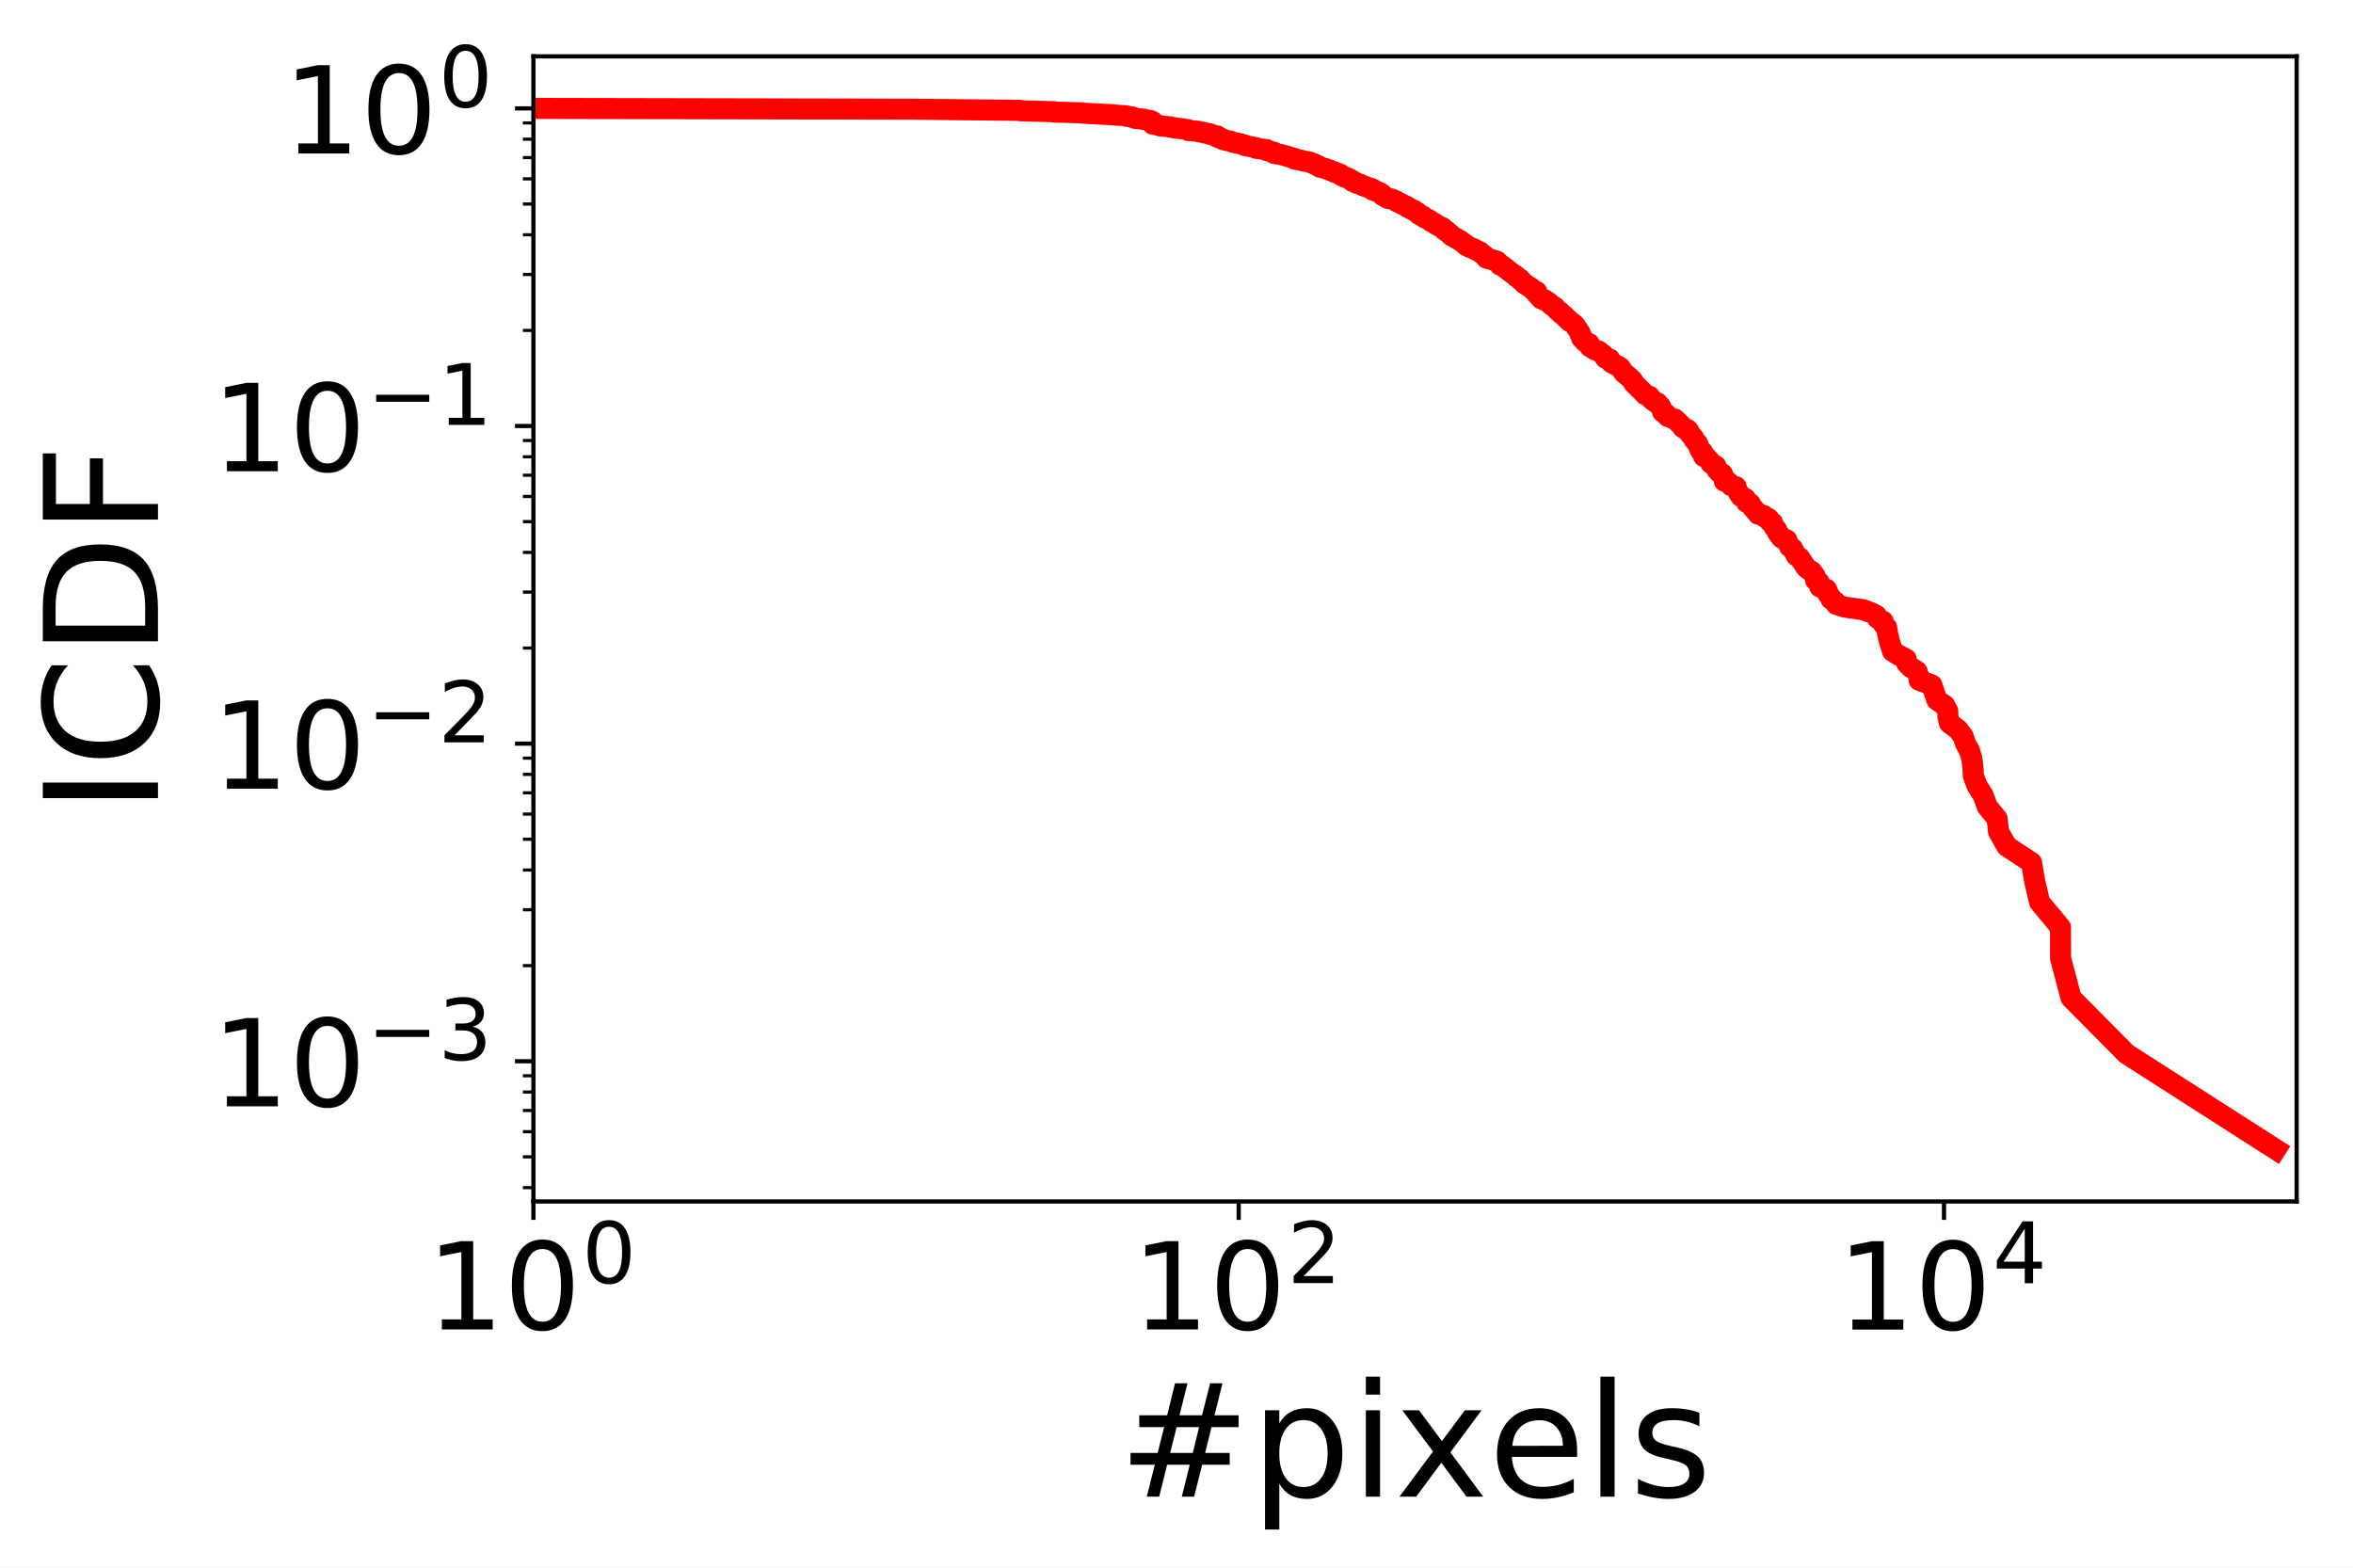
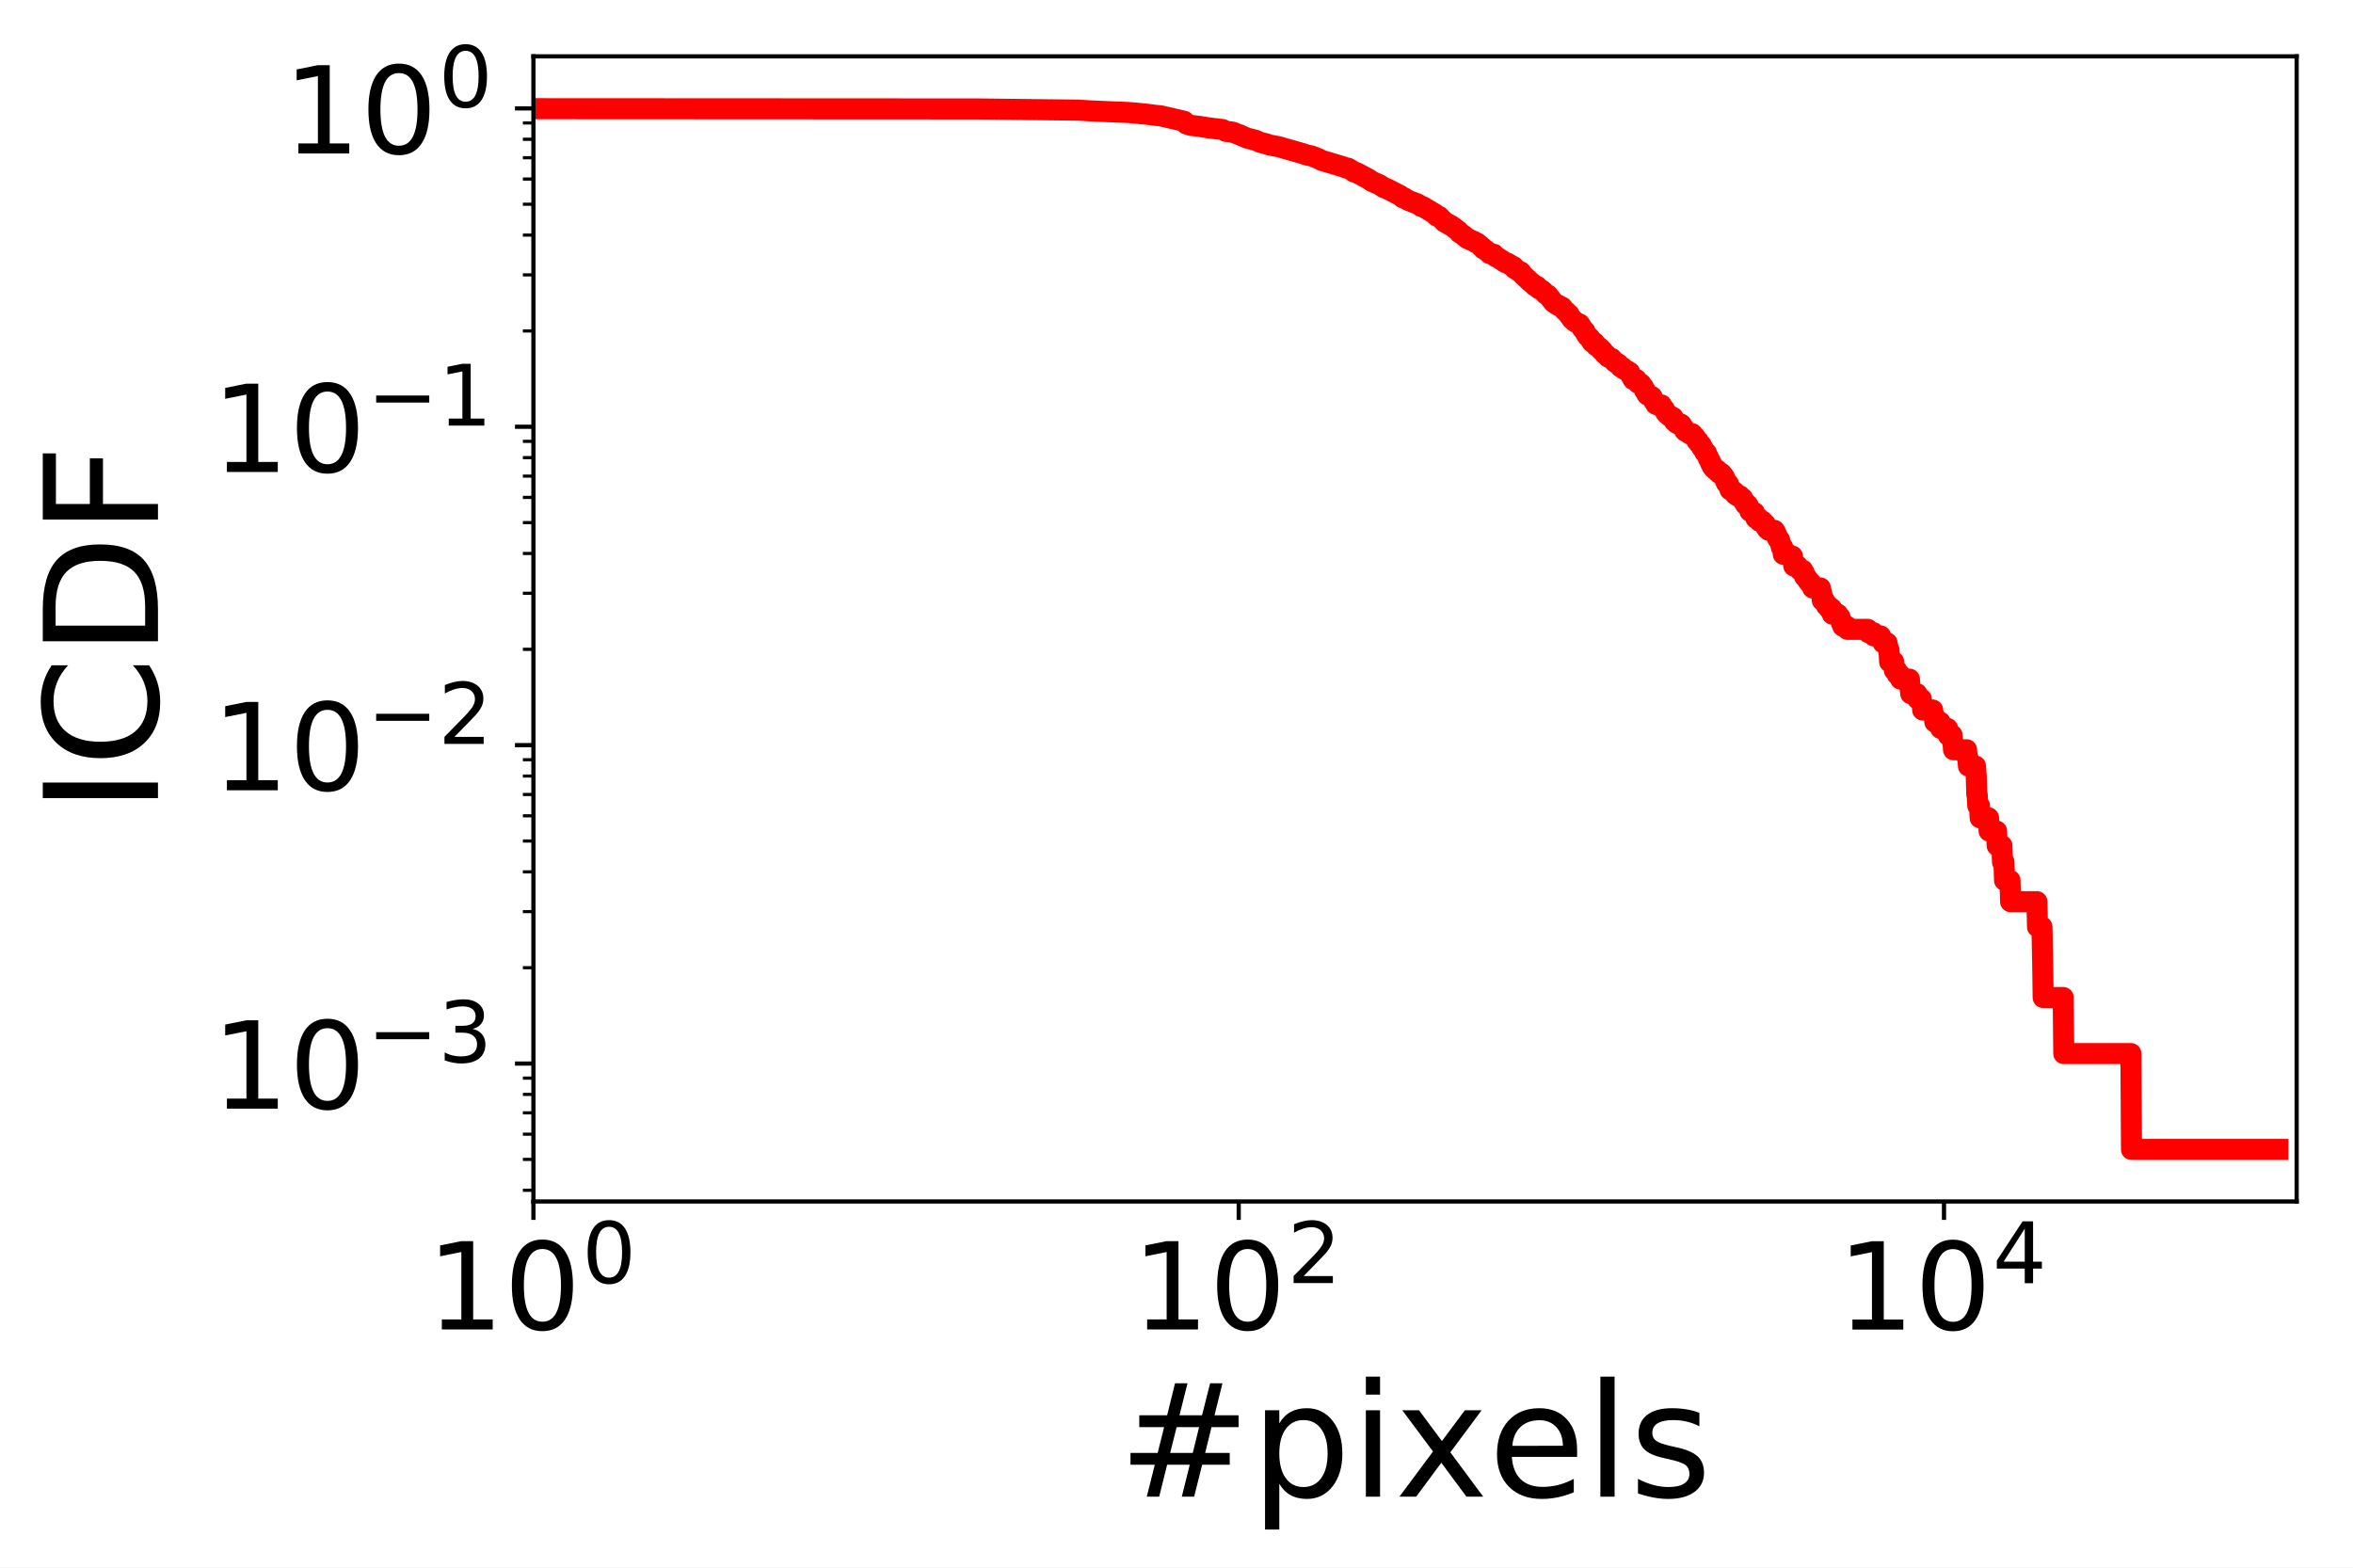
<svg xmlns="http://www.w3.org/2000/svg" xmlns:xlink="http://www.w3.org/1999/xlink" height="297.634pt" version="1.1" viewBox="0 0 446.784 297.634" width="446.784pt">
  <defs>
    <style type="text/css">
*{stroke-linecap:butt;stroke-linejoin:round;}
  </style>
  </defs>
  <g id="figure_1">
    <g id="patch_1">
      <path d="M 0 297.634  L 446.784 297.634  L 446.784 0  L 0 0  z " style="fill:#ffffff;" />
    </g>
    <g id="axes_1">
      <g id="patch_2">
        <path d="M 101.284 228.14  L 436.084 228.14  L 436.084 10.7  L 101.284 10.7  z " style="fill:#ffffff;" />
      </g>
      <g id="matplotlib.axis_1">
        <g id="xtick_1">
          <g id="line2d_1">
            <defs>
-               <path d="M 0 0  L 0 3.5  " id="me10403551e" style="stroke:#000000;stroke-width:0.8;" />
-             </defs>
-             <g>
-               <use style="stroke:#000000;stroke-width:0.8;" x="101.284" xlink:href="#me10403551e" y="228.14" />
+               <path d="M 0 0  L 0 3.5  " id="m902d576149" style="stroke:#000000;stroke-width:0.8;" />
+             </defs>
+             <g>
+               <use style="stroke:#000000;stroke-width:0.8;" x="101.284" xlink:href="#m902d576149" y="228.14" />
            </g>
          </g>
          <g id="text_1">
            <defs>
              <path d="M 12.406 8.297  L 28.516 8.297  L 28.516 63.922  L 10.984 60.406  L 10.984 69.391  L 28.422 72.906  L 38.281 72.906  L 38.281 8.297  L 54.391 8.297  L 54.391 0  L 12.406 0  z " id="DejaVuSans-49" />
              <path d="M 31.781 66.406  Q 24.172 66.406 20.328 58.906  Q 16.5 51.422 16.5 36.375  Q 16.5 21.391 20.328 13.891  Q 24.172 6.391 31.781 6.391  Q 39.453 6.391 43.281 13.891  Q 47.125 21.391 47.125 36.375  Q 47.125 51.422 43.281 58.906  Q 39.453 66.406 31.781 66.406  z M 31.781 74.219  Q 44.047 74.219 50.516 64.516  Q 56.984 54.828 56.984 36.375  Q 56.984 17.969 50.516 8.266  Q 44.047 -1.422 31.781 -1.422  Q 19.531 -1.422 13.062 8.266  Q 6.594 17.969 6.594 36.375  Q 6.594 54.828 13.062 64.516  Q 19.531 74.219 31.781 74.219  z " id="DejaVuSans-48" />
            </defs>
            <g transform="translate(81.04438 252.6164)scale(0.23 -0.23)">
              <use transform="translate(0 0.765625)" xlink:href="#DejaVuSans-49" />
              <use transform="translate(63.62305 0.765625)" xlink:href="#DejaVuSans-48" />
              <use transform="translate(128.2031 39.04688)scale(0.7)" xlink:href="#DejaVuSans-48" />
            </g>
          </g>
        </g>
        <g id="xtick_2">
          <g id="line2d_2">
            <g>
-               <use style="stroke:#000000;stroke-width:0.8;" x="235.204" xlink:href="#me10403551e" y="228.14" />
+               <use style="stroke:#000000;stroke-width:0.8;" x="235.204" xlink:href="#m902d576149" y="228.14" />
            </g>
          </g>
          <g id="text_2">
            <defs>
              <path d="M 19.188 8.297  L 53.609 8.297  L 53.609 0  L 7.328 0  L 7.328 8.297  Q 12.938 14.109 22.625 23.891  Q 32.328 33.688 34.812 36.531  Q 39.547 41.844 41.422 45.531  Q 43.312 49.219 43.312 52.781  Q 43.312 58.594 39.234 62.25  Q 35.156 65.922 28.609 65.922  Q 23.969 65.922 18.812 64.312  Q 13.672 62.703 7.812 59.422  L 7.812 69.391  Q 13.766 71.781 18.938 73  Q 24.125 74.219 28.422 74.219  Q 39.75 74.219 46.484 68.547  Q 53.219 62.891 53.219 53.422  Q 53.219 48.922 51.531 44.891  Q 49.859 40.875 45.406 35.406  Q 44.188 33.984 37.641 27.219  Q 31.109 20.453 19.188 8.297  z " id="DejaVuSans-50" />
            </defs>
            <g transform="translate(214.9644 252.6164)scale(0.23 -0.23)">
              <use transform="translate(0 0.765625)" xlink:href="#DejaVuSans-49" />
              <use transform="translate(63.62305 0.765625)" xlink:href="#DejaVuSans-48" />
              <use transform="translate(128.2031 39.04688)scale(0.7)" xlink:href="#DejaVuSans-50" />
            </g>
          </g>
        </g>
        <g id="xtick_3">
          <g id="line2d_3">
            <g>
-               <use style="stroke:#000000;stroke-width:0.8;" x="369.124" xlink:href="#me10403551e" y="228.14" />
+               <use style="stroke:#000000;stroke-width:0.8;" x="369.124" xlink:href="#m902d576149" y="228.14" />
            </g>
          </g>
          <g id="text_3">
            <defs>
              <path d="M 37.797 64.312  L 12.891 25.391  L 37.797 25.391  z M 35.203 72.906  L 47.609 72.906  L 47.609 25.391  L 58.016 25.391  L 58.016 17.188  L 47.609 17.188  L 47.609 0  L 37.797 0  L 37.797 17.188  L 4.891 17.188  L 4.891 26.703  z " id="DejaVuSans-52" />
            </defs>
            <g transform="translate(348.8844 252.6164)scale(0.23 -0.23)">
              <use transform="translate(0 0.684375)" xlink:href="#DejaVuSans-49" />
              <use transform="translate(63.62305 0.684375)" xlink:href="#DejaVuSans-48" />
              <use transform="translate(128.2031 38.96563)scale(0.7)" xlink:href="#DejaVuSans-52" />
            </g>
          </g>
        </g>
        <g id="text_4">
          <defs>
            <path d="M 51.125 44  L 36.922 44  L 32.812 27.688  L 47.125 27.688  z M 43.797 71.781  L 38.719 51.516  L 52.984 51.516  L 58.109 71.781  L 65.922 71.781  L 60.891 51.516  L 76.125 51.516  L 76.125 44  L 58.984 44  L 54.984 27.688  L 70.516 27.688  L 70.516 20.219  L 53.078 20.219  L 48 0  L 40.188 0  L 45.219 20.219  L 30.906 20.219  L 25.875 0  L 18.016 0  L 23.094 20.219  L 7.719 20.219  L 7.719 27.688  L 24.906 27.688  L 29 44  L 13.281 44  L 13.281 51.516  L 30.906 51.516  L 35.891 71.781  z " id="DejaVuSans-35" />
            <path d="M 18.109 8.203  L 18.109 -20.797  L 9.078 -20.797  L 9.078 54.688  L 18.109 54.688  L 18.109 46.391  Q 20.953 51.266 25.266 53.625  Q 29.594 56 35.594 56  Q 45.562 56 51.781 48.094  Q 58.016 40.188 58.016 27.297  Q 58.016 14.406 51.781 6.484  Q 45.562 -1.422 35.594 -1.422  Q 29.594 -1.422 25.266 0.953  Q 20.953 3.328 18.109 8.203  z M 48.688 27.297  Q 48.688 37.203 44.609 42.844  Q 40.531 48.484 33.406 48.484  Q 26.266 48.484 22.188 42.844  Q 18.109 37.203 18.109 27.297  Q 18.109 17.391 22.188 11.75  Q 26.266 6.109 33.406 6.109  Q 40.531 6.109 44.609 11.75  Q 48.688 17.391 48.688 27.297  z " id="DejaVuSans-112" />
            <path d="M 9.422 54.688  L 18.406 54.688  L 18.406 0  L 9.422 0  z M 9.422 75.984  L 18.406 75.984  L 18.406 64.594  L 9.422 64.594  z " id="DejaVuSans-105" />
            <path d="M 54.891 54.688  L 35.109 28.078  L 55.906 0  L 45.312 0  L 29.391 21.484  L 13.484 0  L 2.875 0  L 24.125 28.609  L 4.688 54.688  L 15.281 54.688  L 29.781 35.203  L 44.281 54.688  z " id="DejaVuSans-120" />
            <path d="M 56.203 29.594  L 56.203 25.203  L 14.891 25.203  Q 15.484 15.922 20.484 11.062  Q 25.484 6.203 34.422 6.203  Q 39.594 6.203 44.453 7.469  Q 49.312 8.734 54.109 11.281  L 54.109 2.781  Q 49.266 0.734 44.188 -0.344  Q 39.109 -1.422 33.891 -1.422  Q 20.797 -1.422 13.156 6.188  Q 5.516 13.812 5.516 26.812  Q 5.516 40.234 12.766 48.109  Q 20.016 56 32.328 56  Q 43.359 56 49.781 48.891  Q 56.203 41.797 56.203 29.594  z M 47.219 32.234  Q 47.125 39.594 43.094 43.984  Q 39.062 48.391 32.422 48.391  Q 24.906 48.391 20.391 44.141  Q 15.875 39.891 15.188 32.172  z " id="DejaVuSans-101" />
            <path d="M 9.422 75.984  L 18.406 75.984  L 18.406 0  L 9.422 0  z " id="DejaVuSans-108" />
            <path d="M 44.281 53.078  L 44.281 44.578  Q 40.484 46.531 36.375 47.5  Q 32.281 48.484 27.875 48.484  Q 21.188 48.484 17.844 46.438  Q 14.5 44.391 14.5 40.281  Q 14.5 37.156 16.891 35.375  Q 19.281 33.594 26.516 31.984  L 29.594 31.297  Q 39.156 29.25 43.188 25.516  Q 47.219 21.781 47.219 15.094  Q 47.219 7.469 41.188 3.016  Q 35.156 -1.422 24.609 -1.422  Q 20.219 -1.422 15.453 -0.562  Q 10.688 0.297 5.422 2  L 5.422 11.281  Q 10.406 8.688 15.234 7.391  Q 20.062 6.109 24.812 6.109  Q 31.156 6.109 34.562 8.281  Q 37.984 10.453 37.984 14.406  Q 37.984 18.062 35.516 20.016  Q 33.062 21.969 24.703 23.781  L 21.578 24.516  Q 13.234 26.266 9.516 29.906  Q 5.812 33.547 5.812 39.891  Q 5.812 47.609 11.281 51.797  Q 16.75 56 26.812 56  Q 31.781 56 36.172 55.266  Q 40.578 54.547 44.281 53.078  z " id="DejaVuSans-115" />
          </defs>
          <g transform="translate(212.343 284.195)scale(0.3 -0.3)">
            <use xlink:href="#DejaVuSans-35" />
            <use x="83.789" xlink:href="#DejaVuSans-112" />
            <use x="147.266" xlink:href="#DejaVuSans-105" />
            <use x="175.049" xlink:href="#DejaVuSans-120" />
            <use x="234.182" xlink:href="#DejaVuSans-101" />
            <use x="295.705" xlink:href="#DejaVuSans-108" />
            <use x="323.488" xlink:href="#DejaVuSans-115" />
          </g>
        </g>
      </g>
      <g id="matplotlib.axis_2">
        <g id="ytick_1">
          <g id="line2d_4">
            <defs>
-               <path d="M 0 0  L -3.5 0  " id="m2c42c81532" style="stroke:#000000;stroke-width:0.8;" />
-             </defs>
-             <g>
-               <use style="stroke:#000000;stroke-width:0.8;" x="101.284" xlink:href="#m2c42c81532" y="201.514" />
+               <path d="M 0 0  L -3.5 0  " id="macaefe2e04" style="stroke:#000000;stroke-width:0.8;" />
+             </defs>
+             <g>
+               <use style="stroke:#000000;stroke-width:0.8;" x="101.284" xlink:href="#macaefe2e04" y="201.949" />
            </g>
          </g>
          <g id="text_5">
            <defs>
              <path d="M 10.594 35.5  L 73.188 35.5  L 73.188 27.203  L 10.594 27.203  z " id="DejaVuSans-8722" />
              <path d="M 40.578 39.312  Q 47.656 37.797 51.625 33  Q 55.609 28.219 55.609 21.188  Q 55.609 10.406 48.188 4.484  Q 40.766 -1.422 27.094 -1.422  Q 22.516 -1.422 17.656 -0.516  Q 12.797 0.391 7.625 2.203  L 7.625 11.719  Q 11.719 9.328 16.594 8.109  Q 21.484 6.891 26.812 6.891  Q 36.078 6.891 40.938 10.547  Q 45.797 14.203 45.797 21.188  Q 45.797 27.641 41.281 31.266  Q 36.766 34.906 28.719 34.906  L 20.219 34.906  L 20.219 43.016  L 29.109 43.016  Q 36.375 43.016 40.234 45.922  Q 44.094 48.828 44.094 54.297  Q 44.094 59.906 40.109 62.906  Q 36.141 65.922 28.719 65.922  Q 24.656 65.922 20.016 65.031  Q 15.375 64.156 9.812 62.312  L 9.812 71.094  Q 15.438 72.656 20.344 73.438  Q 25.25 74.219 29.594 74.219  Q 40.828 74.219 47.359 69.109  Q 53.906 64.016 53.906 55.328  Q 53.906 49.266 50.438 45.094  Q 46.969 40.922 40.578 39.312  z " id="DejaVuSans-51" />
            </defs>
-             <g transform="translate(40.23438 210.2519)scale(0.23 -0.23)">
+             <g transform="translate(40.23438 210.687)scale(0.23 -0.23)">
              <use transform="translate(0 0.765625)" xlink:href="#DejaVuSans-49" />
              <use transform="translate(63.62305 0.765625)" xlink:href="#DejaVuSans-48" />
              <use transform="translate(128.2031 39.04688)scale(0.7)" xlink:href="#DejaVuSans-8722" />
              <use transform="translate(186.8555 39.04688)scale(0.7)" xlink:href="#DejaVuSans-51" />
            </g>
          </g>
        </g>
        <g id="ytick_2">
          <g id="line2d_5">
            <g>
-               <use style="stroke:#000000;stroke-width:0.8;" x="101.284" xlink:href="#m2c42c81532" y="141.204" />
+               <use style="stroke:#000000;stroke-width:0.8;" x="101.284" xlink:href="#macaefe2e04" y="141.494" />
            </g>
          </g>
          <g id="text_6">
-             <g transform="translate(40.23438 149.9419)scale(0.23 -0.23)">
+             <g transform="translate(40.23438 150.232)scale(0.23 -0.23)">
              <use transform="translate(0 0.765625)" xlink:href="#DejaVuSans-49" />
              <use transform="translate(63.62305 0.765625)" xlink:href="#DejaVuSans-48" />
              <use transform="translate(128.2031 39.04688)scale(0.7)" xlink:href="#DejaVuSans-8722" />
              <use transform="translate(186.8555 39.04688)scale(0.7)" xlink:href="#DejaVuSans-50" />
            </g>
          </g>
        </g>
        <g id="ytick_3">
          <g id="line2d_6">
            <g>
-               <use style="stroke:#000000;stroke-width:0.8;" x="101.284" xlink:href="#m2c42c81532" y="80.894" />
+               <use style="stroke:#000000;stroke-width:0.8;" x="101.284" xlink:href="#macaefe2e04" y="81.039" />
            </g>
          </g>
          <g id="text_7">
-             <g transform="translate(40.23438 89.63187)scale(0.23 -0.23)">
+             <g transform="translate(40.23438 89.7769)scale(0.23 -0.23)">
              <use transform="translate(0 0.684375)" xlink:href="#DejaVuSans-49" />
              <use transform="translate(63.62305 0.684375)" xlink:href="#DejaVuSans-48" />
              <use transform="translate(128.2031 38.96563)scale(0.7)" xlink:href="#DejaVuSans-8722" />
              <use transform="translate(186.8555 38.96563)scale(0.7)" xlink:href="#DejaVuSans-49" />
            </g>
          </g>
        </g>
        <g id="ytick_4">
          <g id="line2d_7">
            <g>
-               <use style="stroke:#000000;stroke-width:0.8;" x="101.284" xlink:href="#m2c42c81532" y="20.584" />
+               <use style="stroke:#000000;stroke-width:0.8;" x="101.284" xlink:href="#macaefe2e04" y="20.584" />
            </g>
          </g>
          <g id="text_8">
            <g transform="translate(53.80438 29.32184)scale(0.23 -0.23)">
              <use transform="translate(0 0.765625)" xlink:href="#DejaVuSans-49" />
              <use transform="translate(63.62305 0.765625)" xlink:href="#DejaVuSans-48" />
              <use transform="translate(128.2031 39.04688)scale(0.7)" xlink:href="#DejaVuSans-48" />
            </g>
          </g>
        </g>
        <g id="ytick_5">
          <g id="line2d_8">
            <defs>
-               <path d="M 0 0  L -2 0  " id="m80b8477044" style="stroke:#000000;stroke-width:0.6;" />
-             </defs>
-             <g>
-               <use style="stroke:#000000;stroke-width:0.6;" x="101.284" xlink:href="#m80b8477044" y="225.514" />
+               <path d="M 0 0  L -2 0  " id="m8bcaeff743" style="stroke:#000000;stroke-width:0.6;" />
+             </defs>
+             <g>
+               <use style="stroke:#000000;stroke-width:0.6;" x="101.284" xlink:href="#m8bcaeff743" y="226.006" />
            </g>
          </g>
        </g>
        <g id="ytick_6">
          <g id="line2d_9">
            <g>
-               <use style="stroke:#000000;stroke-width:0.6;" x="101.284" xlink:href="#m80b8477044" y="219.669" />
+               <use style="stroke:#000000;stroke-width:0.6;" x="101.284" xlink:href="#m8bcaeff743" y="220.148" />
            </g>
          </g>
        </g>
        <g id="ytick_7">
          <g id="line2d_10">
            <g>
-               <use style="stroke:#000000;stroke-width:0.6;" x="101.284" xlink:href="#m80b8477044" y="214.893" />
+               <use style="stroke:#000000;stroke-width:0.6;" x="101.284" xlink:href="#m8bcaeff743" y="215.361" />
            </g>
          </g>
        </g>
        <g id="ytick_8">
          <g id="line2d_11">
            <g>
-               <use style="stroke:#000000;stroke-width:0.6;" x="101.284" xlink:href="#m80b8477044" y="210.856" />
+               <use style="stroke:#000000;stroke-width:0.6;" x="101.284" xlink:href="#m8bcaeff743" y="211.313" />
            </g>
          </g>
        </g>
        <g id="ytick_9">
          <g id="line2d_12">
            <g>
-               <use style="stroke:#000000;stroke-width:0.6;" x="101.284" xlink:href="#m80b8477044" y="207.358" />
+               <use style="stroke:#000000;stroke-width:0.6;" x="101.284" xlink:href="#m8bcaeff743" y="207.808" />
            </g>
          </g>
        </g>
        <g id="ytick_10">
          <g id="line2d_13">
            <g>
-               <use style="stroke:#000000;stroke-width:0.6;" x="101.284" xlink:href="#m80b8477044" y="204.273" />
+               <use style="stroke:#000000;stroke-width:0.6;" x="101.284" xlink:href="#m8bcaeff743" y="204.715" />
            </g>
          </g>
        </g>
        <g id="ytick_11">
          <g id="line2d_14">
            <g>
-               <use style="stroke:#000000;stroke-width:0.6;" x="101.284" xlink:href="#m80b8477044" y="183.359" />
+               <use style="stroke:#000000;stroke-width:0.6;" x="101.284" xlink:href="#m8bcaeff743" y="183.75" />
            </g>
          </g>
        </g>
        <g id="ytick_12">
          <g id="line2d_15">
            <g>
-               <use style="stroke:#000000;stroke-width:0.6;" x="101.284" xlink:href="#m80b8477044" y="172.739" />
+               <use style="stroke:#000000;stroke-width:0.6;" x="101.284" xlink:href="#m8bcaeff743" y="173.104" />
            </g>
          </g>
        </g>
        <g id="ytick_13">
          <g id="line2d_16">
            <g>
-               <use style="stroke:#000000;stroke-width:0.6;" x="101.284" xlink:href="#m80b8477044" y="165.203" />
+               <use style="stroke:#000000;stroke-width:0.6;" x="101.284" xlink:href="#m8bcaeff743" y="165.551" />
            </g>
          </g>
        </g>
        <g id="ytick_14">
          <g id="line2d_17">
            <g>
-               <use style="stroke:#000000;stroke-width:0.6;" x="101.284" xlink:href="#m80b8477044" y="159.359" />
+               <use style="stroke:#000000;stroke-width:0.6;" x="101.284" xlink:href="#m8bcaeff743" y="159.693" />
            </g>
          </g>
        </g>
        <g id="ytick_15">
          <g id="line2d_18">
            <g>
-               <use style="stroke:#000000;stroke-width:0.6;" x="101.284" xlink:href="#m80b8477044" y="154.583" />
+               <use style="stroke:#000000;stroke-width:0.6;" x="101.284" xlink:href="#m8bcaeff743" y="154.906" />
            </g>
          </g>
        </g>
        <g id="ytick_16">
          <g id="line2d_19">
            <g>
-               <use style="stroke:#000000;stroke-width:0.6;" x="101.284" xlink:href="#m80b8477044" y="150.546" />
+               <use style="stroke:#000000;stroke-width:0.6;" x="101.284" xlink:href="#m8bcaeff743" y="150.858" />
            </g>
          </g>
        </g>
        <g id="ytick_17">
          <g id="line2d_20">
            <g>
-               <use style="stroke:#000000;stroke-width:0.6;" x="101.284" xlink:href="#m80b8477044" y="147.048" />
+               <use style="stroke:#000000;stroke-width:0.6;" x="101.284" xlink:href="#m8bcaeff743" y="147.352" />
            </g>
          </g>
        </g>
        <g id="ytick_18">
          <g id="line2d_21">
            <g>
-               <use style="stroke:#000000;stroke-width:0.6;" x="101.284" xlink:href="#m80b8477044" y="143.963" />
+               <use style="stroke:#000000;stroke-width:0.6;" x="101.284" xlink:href="#m8bcaeff743" y="144.26" />
            </g>
          </g>
        </g>
        <g id="ytick_19">
          <g id="line2d_22">
            <g>
-               <use style="stroke:#000000;stroke-width:0.6;" x="101.284" xlink:href="#m80b8477044" y="123.049" />
+               <use style="stroke:#000000;stroke-width:0.6;" x="101.284" xlink:href="#m8bcaeff743" y="123.295" />
            </g>
          </g>
        </g>
        <g id="ytick_20">
          <g id="line2d_23">
            <g>
-               <use style="stroke:#000000;stroke-width:0.6;" x="101.284" xlink:href="#m80b8477044" y="112.429" />
+               <use style="stroke:#000000;stroke-width:0.6;" x="101.284" xlink:href="#m8bcaeff743" y="112.649" />
            </g>
          </g>
        </g>
        <g id="ytick_21">
          <g id="line2d_24">
            <g>
-               <use style="stroke:#000000;stroke-width:0.6;" x="101.284" xlink:href="#m80b8477044" y="104.893" />
+               <use style="stroke:#000000;stroke-width:0.6;" x="101.284" xlink:href="#m8bcaeff743" y="105.096" />
            </g>
          </g>
        </g>
        <g id="ytick_22">
          <g id="line2d_25">
            <g>
-               <use style="stroke:#000000;stroke-width:0.6;" x="101.284" xlink:href="#m80b8477044" y="99.049" />
+               <use style="stroke:#000000;stroke-width:0.6;" x="101.284" xlink:href="#m8bcaeff743" y="99.237" />
            </g>
          </g>
        </g>
        <g id="ytick_23">
          <g id="line2d_26">
            <g>
-               <use style="stroke:#000000;stroke-width:0.6;" x="101.284" xlink:href="#m80b8477044" y="94.273" />
+               <use style="stroke:#000000;stroke-width:0.6;" x="101.284" xlink:href="#m8bcaeff743" y="94.451" />
            </g>
          </g>
        </g>
        <g id="ytick_24">
          <g id="line2d_27">
            <g>
-               <use style="stroke:#000000;stroke-width:0.6;" x="101.284" xlink:href="#m80b8477044" y="90.236" />
+               <use style="stroke:#000000;stroke-width:0.6;" x="101.284" xlink:href="#m8bcaeff743" y="90.403" />
            </g>
          </g>
        </g>
        <g id="ytick_25">
          <g id="line2d_28">
            <g>
-               <use style="stroke:#000000;stroke-width:0.6;" x="101.284" xlink:href="#m80b8477044" y="86.738" />
+               <use style="stroke:#000000;stroke-width:0.6;" x="101.284" xlink:href="#m8bcaeff743" y="86.897" />
            </g>
          </g>
        </g>
        <g id="ytick_26">
          <g id="line2d_29">
            <g>
-               <use style="stroke:#000000;stroke-width:0.6;" x="101.284" xlink:href="#m80b8477044" y="83.653" />
+               <use style="stroke:#000000;stroke-width:0.6;" x="101.284" xlink:href="#m8bcaeff743" y="83.805" />
            </g>
          </g>
        </g>
        <g id="ytick_27">
          <g id="line2d_30">
            <g>
-               <use style="stroke:#000000;stroke-width:0.6;" x="101.284" xlink:href="#m80b8477044" y="62.739" />
+               <use style="stroke:#000000;stroke-width:0.6;" x="101.284" xlink:href="#m8bcaeff743" y="62.84" />
            </g>
          </g>
        </g>
        <g id="ytick_28">
          <g id="line2d_31">
            <g>
-               <use style="stroke:#000000;stroke-width:0.6;" x="101.284" xlink:href="#m80b8477044" y="52.118" />
+               <use style="stroke:#000000;stroke-width:0.6;" x="101.284" xlink:href="#m8bcaeff743" y="52.194" />
            </g>
          </g>
        </g>
        <g id="ytick_29">
          <g id="line2d_32">
            <g>
-               <use style="stroke:#000000;stroke-width:0.6;" x="101.284" xlink:href="#m80b8477044" y="44.583" />
+               <use style="stroke:#000000;stroke-width:0.6;" x="101.284" xlink:href="#m8bcaeff743" y="44.641" />
            </g>
          </g>
        </g>
        <g id="ytick_30">
          <g id="line2d_33">
            <g>
-               <use style="stroke:#000000;stroke-width:0.6;" x="101.284" xlink:href="#m80b8477044" y="38.739" />
+               <use style="stroke:#000000;stroke-width:0.6;" x="101.284" xlink:href="#m8bcaeff743" y="38.782" />
            </g>
          </g>
        </g>
        <g id="ytick_31">
          <g id="line2d_34">
            <g>
-               <use style="stroke:#000000;stroke-width:0.6;" x="101.284" xlink:href="#m80b8477044" y="33.963" />
+               <use style="stroke:#000000;stroke-width:0.6;" x="101.284" xlink:href="#m8bcaeff743" y="33.996" />
            </g>
          </g>
        </g>
        <g id="ytick_32">
          <g id="line2d_35">
            <g>
-               <use style="stroke:#000000;stroke-width:0.6;" x="101.284" xlink:href="#m80b8477044" y="29.926" />
+               <use style="stroke:#000000;stroke-width:0.6;" x="101.284" xlink:href="#m8bcaeff743" y="29.948" />
            </g>
          </g>
        </g>
        <g id="ytick_33">
          <g id="line2d_36">
            <g>
-               <use style="stroke:#000000;stroke-width:0.6;" x="101.284" xlink:href="#m80b8477044" y="26.428" />
+               <use style="stroke:#000000;stroke-width:0.6;" x="101.284" xlink:href="#m8bcaeff743" y="26.442" />
            </g>
          </g>
        </g>
        <g id="ytick_34">
          <g id="line2d_37">
            <g>
-               <use style="stroke:#000000;stroke-width:0.6;" x="101.284" xlink:href="#m80b8477044" y="23.343" />
+               <use style="stroke:#000000;stroke-width:0.6;" x="101.284" xlink:href="#m8bcaeff743" y="23.35" />
            </g>
          </g>
        </g>
        <g id="text_9">
          <defs>
            <path d="M 9.812 72.906  L 19.672 72.906  L 19.672 0  L 9.812 0  z " id="DejaVuSans-73" />
            <path d="M 64.406 67.281  L 64.406 56.891  Q 59.422 61.531 53.781 63.812  Q 48.141 66.109 41.797 66.109  Q 29.297 66.109 22.656 58.469  Q 16.016 50.828 16.016 36.375  Q 16.016 21.969 22.656 14.328  Q 29.297 6.688 41.797 6.688  Q 48.141 6.688 53.781 8.984  Q 59.422 11.281 64.406 15.922  L 64.406 5.609  Q 59.234 2.094 53.438 0.328  Q 47.656 -1.422 41.219 -1.422  Q 24.656 -1.422 15.125 8.703  Q 5.609 18.844 5.609 36.375  Q 5.609 53.953 15.125 64.078  Q 24.656 74.219 41.219 74.219  Q 47.75 74.219 53.531 72.484  Q 59.328 70.75 64.406 67.281  z " id="DejaVuSans-67" />
            <path d="M 19.672 64.797  L 19.672 8.109  L 31.594 8.109  Q 46.688 8.109 53.688 14.938  Q 60.688 21.781 60.688 36.531  Q 60.688 51.172 53.688 57.984  Q 46.688 64.797 31.594 64.797  z M 9.812 72.906  L 30.078 72.906  Q 51.266 72.906 61.172 64.094  Q 71.094 55.281 71.094 36.531  Q 71.094 17.672 61.125 8.828  Q 51.172 0 30.078 0  L 9.812 0  z " id="DejaVuSans-68" />
            <path d="M 9.812 72.906  L 51.703 72.906  L 51.703 64.594  L 19.672 64.594  L 19.672 43.109  L 48.578 43.109  L 48.578 34.812  L 19.672 34.812  L 19.672 0  L 9.812 0  z " id="DejaVuSans-70" />
          </defs>
          <g transform="translate(29.99531 154.4966)rotate(-90)scale(0.3 -0.3)">
            <use xlink:href="#DejaVuSans-73" />
            <use x="29.492" xlink:href="#DejaVuSans-67" />
            <use x="99.316" xlink:href="#DejaVuSans-68" />
            <use x="176.318" xlink:href="#DejaVuSans-70" />
          </g>
        </g>
      </g>
      <g id="line2d_38">
-         <path clip-path="url(#pb1f97c83e7)" d="M 101.284 20.584  L 173.546 20.736  L 193.703 20.96  L 193.703 21.03  L 200.192 21.213  L 200.192 21.284  L 205.494 21.426  L 205.494 21.484  L 208.558 21.641  L 208.558 21.656  L 211.33 21.786  L 211.33 21.829  L 213.86 21.989  L 213.86 22.077  L 215.047 22.209  L 215.047 22.312  L 215.623 22.43  L 215.623 22.49  L 217.285 22.639  L 217.285 22.714  L 218.343 22.849  L 218.343 22.939  L 218.858 23.061  L 218.858 23.582  L 219.861 23.722  L 219.861 23.785  L 220.349 23.91  L 220.349 23.926  L 222.226 24.083  L 222.226 24.146  L 223.121 24.273  L 223.121 24.321  L 224.832 24.481  L 224.832 24.513  L 225.651 24.642  L 225.651 24.788  L 227.604 24.934  L 227.604 25.016  L 228.715 25.164  L 228.715 25.262  L 229.786 25.412  L 229.786 25.512  L 230.478 25.645  L 230.478 25.696  L 231.155 25.83  L 231.155 26.068  L 231.816 26.205  L 231.816 26.239  L 232.14 26.359  L 232.14 26.48  L 232.78 26.619  L 232.78 26.654  L 233.713 26.811  L 233.713 26.864  L 234.017 26.987  L 234.017 27.005  L 234.912 27.164  L 234.912 27.2  L 235.78 27.36  L 235.78 27.396  L 236.345 27.54  L 236.345 27.648  L 237.442 27.83  L 237.442 27.848  L 238.5 28.031  L 238.5 28.16  L 240.506 28.401  L 240.506 28.588  L 241.224 28.739  L 241.224 28.758  L 241.925 28.909  L 241.925 29.138  L 243.278 29.35  L 243.278 29.369  L 243.932 29.524  L 243.932 29.544  L 244.571 29.7  L 244.571 29.739  L 245.196 29.896  L 245.196 29.916  L 245.808 30.074  L 245.808 30.214  L 247.189 30.454  L 247.189 30.515  L 248.69 30.779  L 248.69 30.82  L 249.233 30.983  L 249.233 31.045  L 249.767 31.211  L 249.767 31.273  L 250.291 31.44  L 250.291 31.566  L 250.635 31.692  L 250.635 31.755  L 251.644 31.989  L 251.644 32.011  L 252.297 32.204  L 252.297 32.247  L 252.778 32.42  L 252.778 32.442  L 253.407 32.638  L 253.407 32.726  L 254.174 32.947  L 254.174 32.969  L 254.625 33.147  L 254.625 33.192  L 254.774 33.326  L 254.774 33.394  L 255.361 33.575  L 255.361 33.666  L 255.937 33.803  L 255.937 33.848  L 256.362 34.009  L 256.362 34.033  L 256.641 34.171  L 256.641 34.218  L 256.78 34.335  L 256.78 34.428  L 257.464 34.64  L 257.464 34.664  L 257.599 34.782  L 257.599 34.806  L 258.265 34.973  L 258.265 34.997  L 258.657 35.165  L 258.657 35.214  L 259.426 35.456  L 259.426 35.481  L 260.175 35.726  L 260.175 35.751  L 260.663 35.899  L 260.663 36.098  L 261.499 36.375  L 261.499 36.4  L 261.967 36.552  L 261.967 36.654  L 262.426 36.859  L 262.426 36.885  L 262.54 37.014  L 262.54 37.118  L 262.991 37.326  L 262.991 37.379  L 263.325 37.563  L 263.435 37.642  L 264.303 37.802  L 264.41 37.855  L 265.042 38.124  L 265.146 38.259  L 265.763 38.532  L 265.864 38.587  L 266.366 38.836  L 266.466 38.891  L 267.152 39.199  L 267.249 39.368  L 267.633 39.51  L 268.012 39.739  L 268.663 40.028  L 268.755 40.173  L 269.21 40.408  L 269.301 40.497  L 269.39 40.615  L 269.39 40.675  L 269.658 40.824  L 269.747 40.884  L 270.187 41.034  L 270.274 41.155  L 270.448 41.277  L 270.534 41.368  L 271.469 41.8  L 271.552 41.862  L 271.635 41.987  L 271.718 42.049  L 272.535 42.46  L 272.616 42.588  L 273.251 42.943  L 273.33 43.008  L 273.873 43.204  L 273.873 43.236  L 274.027 43.368  L 274.255 43.567  L 274.255 43.667  L 274.707 43.868  L 274.782 44.07  L 275.079 44.24  L 275.153 44.308  L 275.373 44.446  L 275.518 44.618  L 275.591 44.757  L 277.281 45.677  L 277.35 45.785  L 278.356 46.445  L 278.356 46.594  L 278.943 46.856  L 279.008 46.932  L 279.201 47.007  L 279.709 47.159  L 279.709 47.198  L 280.208 47.428  L 280.27 47.505  L 281.062 47.855  L 281.122 47.973  L 282.239 48.812  L 282.239 49.016  L 284.245 49.595  L 284.885 50.23  L 284.885 50.359  L 285.303 50.489  L 287.017 51.821  L 287.212 51.958  L 287.838 52.373  L 287.933 52.56  L 288.636 52.985  L 288.728 53.176  L 289.458 53.857  L 289.771 54.054  L 290.906 54.809  L 291.162 55.117  L 291.792 55.377  L 291.875 55.904  L 292.205 56.225  L 292.611 56.715  L 293.211 56.88  L 293.251 56.991  L 293.915 57.326  L 294.184 57.552  L 294.336 57.665  L 294.488 57.837  L 294.752 58.067  L 295.236 58.299  L 295.346 58.475  L 295.748 58.949  L 296.251 59.25  L 296.358 59.493  L 296.676 59.677  L 296.676 59.738  L 297.094 59.986  L 297.163 60.173  L 297.507 60.425  L 297.575 60.615  L 297.913 60.807  L 297.947 60.936  L 298.314 61.13  L 298.348 61.195  L 298.743 61.457  L 299.068 61.788  L 299.326 62.191  L 299.549 62.464  L 299.866 63.016  L 299.991 63.157  L 300.054 63.51  L 300.241 63.724  L 300.303 64.159  L 300.886 64.749  L 300.977 64.898  L 301.398 65.049  L 301.428 65.125  L 301.784 65.276  L 301.872 65.737  L 301.872 65.815  L 302.882 66.444  L 303.472 66.604  L 303.776 66.845  L 304.429 67.335  L 304.456 67.417  L 304.67 67.583  L 304.83 68.002  L 305.641 68.172  L 305.744 68.514  L 305.975 68.774  L 305.975 68.861  L 306.805 69.301  L 307.199 69.479  L 307.272 69.569  L 307.635 69.749  L 308.066 70.389  L 308.208 70.575  L 308.396 70.856  L 308.653 71.045  L 309.457 71.718  L 310.039 72.309  L 310.194 72.71  L 312.321 74.815  L 312.362 74.925  L 313.209 75.257  L 313.604 75.82  L 313.858 76.049  L 314.187 76.28  L 314.721 76.513  L 314.815 76.748  L 315.263 77.104  L 315.54 77.709  L 315.686 77.955  L 315.686 78.203  L 316.319 78.58  L 316.426 78.834  L 316.709 79.091  L 318.07 79.612  L 319.177 80.687  L 319.579 81.242  L 320.367 81.523  L 320.414 81.665  L 320.661 81.808  L 320.676 82.096  L 320.891 82.241  L 320.891 82.387  L 321.57 83.129  L 321.63 83.432  L 322.321 84.204  L 322.697 85.163  L 322.94 85.655  L 323.28 85.822  L 323.476 86.327  L 323.49 86.669  L 324.016 86.842  L 324.653 87.545  L 324.814 87.904  L 325 88.085  L 325.798 88.452  L 326.004 89.2  L 326.297 89.391  L 326.335 89.583  L 326.524 89.776  L 327.048 89.971  L 327.294 90.564  L 327.343 90.967  L 327.417 91.376  L 328.199 91.583  L 328.694 92.214  L 329.647 92.428  L 329.726 92.861  L 329.962 93.301  L 330.516 94.204  L 330.865 94.435  L 331.434 94.668  L 331.455 94.903  L 331.635 95.379  L 332.334 95.621  L 332.365 95.864  L 333.436 97.118  L 333.752 97.376  L 333.85 97.636  L 334.925 97.9  L 335.066 98.165  L 335.779 98.434  L 336.026 98.706  L 336.026 98.98  L 336.565 99.257  L 336.601 99.537  L 336.831 99.82  L 336.884 100.107  L 337.425 100.689  L 337.425 100.985  L 337.727 101.284  L 337.821 101.587  L 338.362 102.203  L 339.261 102.517  L 339.816 103.81  L 340.36 104.144  L 341.078 105.523  L 341.69 105.879  L 342.926 107.738  L 343.38 108.126  L 344.028 108.52  L 344.622 109.326  L 344.737 110.157  L 345.434 110.583  L 345.552 111.456  L 346.819 111.904  L 347.044 112.359  L 347.094 112.823  L 347.543 113.295  L 347.671 113.776  L 348.487 114.265  L 348.658 114.764  L 350.253 115.273  L 353.825 115.791  L 355.242 116.321  L 356.291 116.861  L 356.507 117.412  L 357.561 117.975  L 357.626 118.551  L 358.232 119.14  L 358.422 120.358  L 358.723 121.636  L 359.361 123.678  L 360.509 124.396  L 361.925 125.134  L 362.011 125.893  L 362.755 126.675  L 364.006 127.481  L 364.289 128.312  L 364.415 129.171  L 366.804 130.059  L 367.773 132.919  L 369.267 133.947  L 369.831 135.016  L 369.871 136.131  L 370.158 137.295  L 371.766 138.513  L 372.743 139.791  L 373.184 141.135  L 373.965 142.551  L 374.407 144.048  L 374.612 145.636  L 374.706 147.326  L 375.373 149.133  L 376.586 151.074  L 377.345 153.171  L 379.205 155.45  L 379.487 157.946  L 381.055 160.706  L 385.74 163.791  L 386.338 167.288  L 387.279 171.326  L 391.25 176.101  L 391.257 181.946  L 393.252 189.481  L 403.773 200.101  L 432.12 218.256  L 432.12 218.256  " style="fill:none;stroke:#ff0000;stroke-linecap:square;stroke-width:4;" />
+         <path clip-path="url(#pa78b27cf8c)" d="M -1 20.584  L 185.337 20.683  L 204.675 20.91  L 207.067 21.053  L 209.276 21.154  L 214.46 21.371  L 217.819 21.693  L 219.364 21.9  L 220.349 21.989  L 221.768 22.319  L 224.832 23.021  L 225.245 23.521  L 226.052 23.791  L 227.979 24.031  L 229.433 24.274  L 232.14 24.6  L 232.78 24.948  L 234.017 25.082  L 235.494 25.657  L 236.623 26.158  L 237.172 26.333  L 237.71 26.456  L 238.5 26.669  L 239.269 27.027  L 240.506 27.336  L 240.987 27.519  L 242.834 27.87  L 243.715 28.132  L 247.381 29.168  L 248.136 29.443  L 248.69 29.542  L 249.053 29.622  L 250.291 30.104  L 250.975 30.471  L 253.251 31.138  L 255.216 31.735  L 255.506 31.865  L 255.937 31.93  L 256.221 32.082  L 256.502 32.258  L 256.78 32.412  L 257.056 32.635  L 257.599 32.791  L 259.927 34.033  L 260.42 34.413  L 261.967 35.09  L 262.766 35.635  L 263.103 35.735  L 263.654 35.988  L 265.965 37.182  L 266.167 37.368  L 266.366 37.556  L 266.664 37.583  L 267.055 37.854  L 267.442 38.073  L 268.386 38.432  L 268.847 38.628  L 269.029 38.656  L 269.301 38.825  L 269.569 38.966  L 269.836 39.195  L 270.187 39.252  L 272.292 40.517  L 272.454 40.608  L 272.776 41.004  L 273.251 41.096  L 274.255 42.134  L 274.707 42.391  L 275.663 42.914  L 276.589 43.617  L 276.937 43.856  L 277.144 44.2  L 277.958 44.726  L 278.224 44.975  L 278.619 45.298  L 278.814 45.334  L 279.008 45.48  L 279.709 45.773  L 279.897 45.846  L 280.208 46.069  L 280.454 46.143  L 281.122 46.672  L 281.36 46.94  L 281.479 46.978  L 281.656 47.25  L 281.891 47.328  L 282.697 47.96  L 282.867 48.161  L 283.092 48.202  L 283.647 48.282  L 283.757 48.445  L 283.975 48.732  L 284.245 48.814  L 285.147 49.4  L 285.303 49.485  L 285.562 49.697  L 285.716 49.783  L 285.869 49.869  L 286.223 49.955  L 286.424 50.085  L 286.919 50.391  L 287.115 50.479  L 287.309 50.611  L 287.358 50.611  L 287.551 50.968  L 287.742 51.013  L 287.933 51.193  L 287.98 51.193  L 288.122 51.329  L 288.263 51.375  L 288.45 51.558  L 288.774 51.65  L 288.912 51.835  L 289.095 52.114  L 289.232 52.256  L 290.562 53.511  L 290.691 53.61  L 291.077 53.909  L 291.205 54.01  L 291.416 54.263  L 291.834 54.365  L 292.081 54.725  L 292.327 54.881  L 292.571 54.985  L 292.853 55.195  L 293.012 55.301  L 293.565 55.89  L 293.876 55.998  L 294.976 57.394  L 295.051 57.451  L 295.199 57.566  L 295.309 57.624  L 295.53 57.798  L 295.712 57.856  L 295.929 58.032  L 296.144 58.091  L 296.358 58.268  L 296.605 58.327  L 297.025 58.867  L 297.094 58.928  L 297.335 59.172  L 297.438 59.234  L 297.745 59.605  L 297.913 59.668  L 298.048 59.982  L 298.414 60.493  L 298.447 60.493  L 298.579 60.687  L 298.71 60.752  L 298.938 61.014  L 299.068 61.08  L 299.229 61.213  L 299.39 61.279  L 299.517 61.345  L 299.676 61.412  L 299.803 61.479  L 299.96 61.546  L 300.488 62.434  L 300.581 62.503  L 300.856 62.854  L 300.917 62.854  L 301.128 63.353  L 301.458 63.861  L 301.607 63.935  L 301.784 64.082  L 301.872 64.156  L 302.309 64.985  L 302.769 65.062  L 303.109 65.683  L 303.305 65.683  L 303.444 65.841  L 303.556 65.92  L 303.694 65.999  L 303.804 66.079  L 304.05 66.481  L 304.267 66.562  L 304.456 66.807  L 304.51 66.89  L 304.724 67.221  L 304.936 67.304  L 305.12 67.556  L 305.225 67.641  L 305.382 67.811  L 305.59 67.896  L 305.719 67.982  L 306.026 68.068  L 306.153 68.241  L 306.254 68.327  L 306.405 68.502  L 306.506 68.59  L 306.655 68.766  L 306.904 68.854  L 307.051 69.032  L 307.296 69.122  L 307.466 69.392  L 307.563 69.483  L 307.708 69.665  L 308.066 69.757  L 308.232 70.033  L 308.467 70.126  L 308.584 70.22  L 308.839 70.313  L 308.954 70.407  L 309.069 70.501  L 309.184 70.596  L 309.434 70.691  L 309.704 71.366  L 309.861 71.463  L 310.106 72.058  L 310.719 72.058  L 310.848 72.36  L 310.892 72.462  L 311.063 72.769  L 311.573 72.872  L 311.699 73.08  L 311.762 73.184  L 311.887 73.394  L 312.053 73.5  L 312.28 74.143  L 312.464 74.251  L 312.667 74.802  L 312.708 74.802  L 312.849 75.025  L 313.169 75.025  L 313.309 75.251  L 313.545 75.251  L 313.663 75.364  L 313.702 75.364  L 313.897 75.939  L 313.955 75.939  L 314.11 76.289  L 314.226 76.289  L 314.398 76.765  L 314.569 76.765  L 314.683 76.885  L 315.448 76.885  L 315.632 77.371  L 315.759 77.371  L 315.923 77.742  L 316.05 77.742  L 316.229 78.244  L 316.283 78.244  L 316.426 78.499  L 316.55 78.499  L 316.692 78.757  L 316.85 78.757  L 316.99 79.016  L 317.147 79.016  L 317.268 79.147  L 317.338 79.147  L 317.458 79.279  L 317.698 79.279  L 317.885 79.947  L 317.935 79.947  L 318.053 80.083  L 318.205 80.083  L 318.338 80.356  L 318.471 80.356  L 318.587 80.494  L 319.095 80.494  L 319.209 80.633  L 319.29 80.633  L 319.435 81.053  L 319.499 81.053  L 319.643 81.337  L 319.738 81.337  L 319.897 81.768  L 319.928 81.768  L 320.054 81.914  L 320.289 81.914  L 320.414 82.06  L 320.445 82.06  L 320.568 82.207  L 320.645 82.207  L 320.768 82.355  L 321.3 82.355  L 321.436 82.653  L 321.54 82.653  L 321.674 82.955  L 321.838 82.955  L 321.97 83.26  L 322.073 83.26  L 322.219 83.725  L 322.452 83.725  L 322.596 84.198  L 322.654 84.198  L 322.769 84.358  L 322.783 84.358  L 322.897 84.518  L 323.039 84.518  L 323.167 85.006  L 323.195 85.006  L 323.308 85.171  L 323.392 85.171  L 323.518 85.503  L 323.546 85.503  L 323.685 85.84  L 323.754 85.84  L 323.878 86.01  L 324.016 86.01  L 324.166 86.526  L 324.234 86.526  L 324.384 87.053  L 324.492 87.053  L 324.627 87.41  L 324.667 87.41  L 324.814 87.955  L 324.947 87.955  L 325.093 88.512  L 325.106 88.512  L 325.225 88.7  L 325.251 88.7  L 325.369 88.89  L 325.474 88.89  L 325.591 89.081  L 325.669 89.081  L 325.785 89.273  L 326.093 89.273  L 326.221 89.662  L 326.322 89.662  L 326.436 89.859  L 326.85 89.859  L 326.974 90.257  L 327.184 90.257  L 327.319 90.661  L 327.453 90.661  L 327.599 91.278  L 327.66 91.278  L 327.792 91.698  L 328.032 91.698  L 328.152 91.911  L 328.211 91.911  L 328.353 92.559  L 328.377 92.559  L 328.495 93.001  L 328.822 93.001  L 328.938 93.224  L 328.984 93.224  L 329.1 93.449  L 329.386 93.449  L 329.511 93.906  L 329.726 93.906  L 329.839 94.137  L 330.34 94.137  L 330.461 94.371  L 330.505 94.371  L 330.625 94.606  L 330.876 94.606  L 331.005 95.084  L 331.027 95.084  L 331.145 95.326  L 331.317 95.326  L 331.444 95.816  L 331.814 95.816  L 331.929 96.065  L 331.981 96.065  L 332.106 96.57  L 332.158 96.57  L 332.282 97.085  L 332.672 97.085  L 332.784 97.346  L 333.147 97.346  L 333.277 97.877  L 333.287 97.877  L 333.416 98.418  L 333.957 98.418  L 334.083 98.971  L 334.688 98.971  L 334.802 99.252  L 334.915 99.252  L 335.028 99.535  L 335.206 99.535  L 335.327 100.113  L 335.392 100.113  L 335.513 100.406  L 335.743 100.406  L 335.862 100.703  L 336.91 100.703  L 337.025 101.003  L 337.104 101.003  L 337.226 101.613  L 337.391 101.613  L 337.512 102.238  L 337.615 102.238  L 337.727 102.557  L 337.914 102.557  L 338.042 103.205  L 338.092 103.205  L 338.219 103.87  L 338.47 103.87  L 338.612 105.252  L 339.559 105.252  L 339.672 105.609  L 340.337 105.609  L 340.462 106.338  L 340.469 106.338  L 340.602 107.472  L 341.337 107.472  L 341.45 107.861  L 341.66 107.861  L 341.772 108.256  L 342.289 108.256  L 342.406 108.657  L 342.529 108.657  L 342.652 109.477  L 342.918 109.477  L 343.033 109.897  L 343.182 109.897  L 343.296 110.324  L 343.542 110.324  L 343.654 110.758  L 343.939 110.758  L 344.056 111.199  L 344.083 111.199  L 344.2 111.648  L 345.65 111.648  L 345.774 112.57  L 345.897 112.57  L 346.026 114.015  L 346.397 114.015  L 346.511 114.515  L 346.694 114.515  L 346.807 115.025  L 347.156 115.025  L 347.267 115.545  L 347.798 115.545  L 347.919 116.617  L 348.962 116.617  L 349.078 117.17  L 349.372 117.17  L 349.486 117.734  L 349.549 117.734  L 349.663 118.311  L 349.787 118.311  L 349.9 118.901  L 350.678 118.901  L 350.793 119.505  L 354.655 119.505  L 354.769 120.123  L 355.711 120.123  L 355.826 120.755  L 357.085 120.755  L 357.199 121.404  L 357.444 121.404  L 357.556 122.068  L 358.304 122.068  L 358.418 122.75  L 358.46 122.75  L 358.573 123.451  L 358.681 123.451  L 358.802 125.671  L 359.575 125.671  L 359.692 127.262  L 360.139 127.262  L 360.254 128.096  L 360.766 128.096  L 360.878 128.957  L 362.562 128.957  L 362.679 130.768  L 362.701 130.768  L 362.813 131.723  L 363.988 131.723  L 364.103 132.714  L 364.819 132.714  L 364.934 133.744  L 364.967 133.744  L 365.081 134.816  L 366.973 134.816  L 367.086 135.933  L 367.279 135.933  L 367.39 137.1  L 368.382 137.1  L 368.495 138.322  L 369.797 138.322  L 369.91 139.603  L 370.654 139.603  L 370.767 140.949  L 370.824 140.949  L 370.937 142.369  L 373.413 142.369  L 373.526 143.869  L 373.653 143.869  L 373.765 145.461  L 375.102 145.461  L 375.215 147.156  L 375.236 147.156  L 375.352 150.913  L 375.431 150.913  L 375.544 153.014  L 375.873 153.014  L 375.986 155.299  L 377.579 155.299  L 377.692 157.801  L 379.106 157.801  L 379.217 160.568  L 380.119 160.568  L 380.231 163.66  L 380.507 163.66  L 380.619 167.166  L 381.66 167.166  L 381.771 171.213  L 386.766 171.213  L 386.879 176  L 387.725 176  L 387.837 181.859  L 387.845 181.859  L 387.956 189.412  L 391.758 189.412  L 391.87 200.058  L 404.615 200.058  L 404.727 218.256  L 432.524 218.256  L 432.524 218.256  " style="fill:none;stroke:#ff0000;stroke-linecap:square;stroke-width:4;" />
      </g>
      <g id="patch_3">
        <path d="M 101.284 228.14  L 101.284 10.7  " style="fill:none;stroke:#000000;stroke-linecap:square;stroke-linejoin:miter;stroke-width:0.8;" />
      </g>
      <g id="patch_4">
        <path d="M 436.084 228.14  L 436.084 10.7  " style="fill:none;stroke:#000000;stroke-linecap:square;stroke-linejoin:miter;stroke-width:0.8;" />
      </g>
      <g id="patch_5">
        <path d="M 101.284 228.14  L 436.084 228.14  " style="fill:none;stroke:#000000;stroke-linecap:square;stroke-linejoin:miter;stroke-width:0.8;" />
      </g>
      <g id="patch_6">
        <path d="M 101.284 10.7  L 436.084 10.7  " style="fill:none;stroke:#000000;stroke-linecap:square;stroke-linejoin:miter;stroke-width:0.8;" />
      </g>
    </g>
  </g>
  <defs>
-     <clipPath id="pb1f97c83e7">
+     <clipPath id="pa78b27cf8c">
      <rect height="217.44" width="334.8" x="101.284" y="10.7" />
    </clipPath>
  </defs>
</svg>
